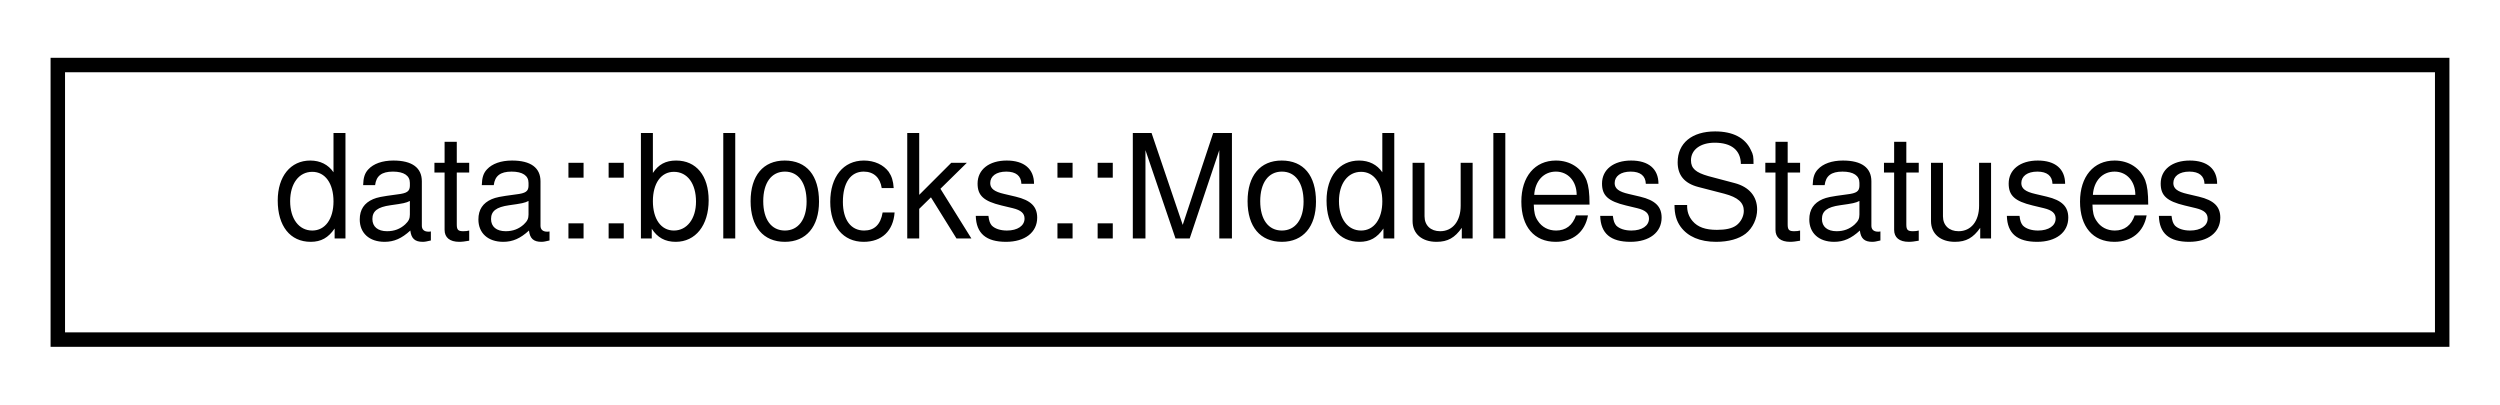
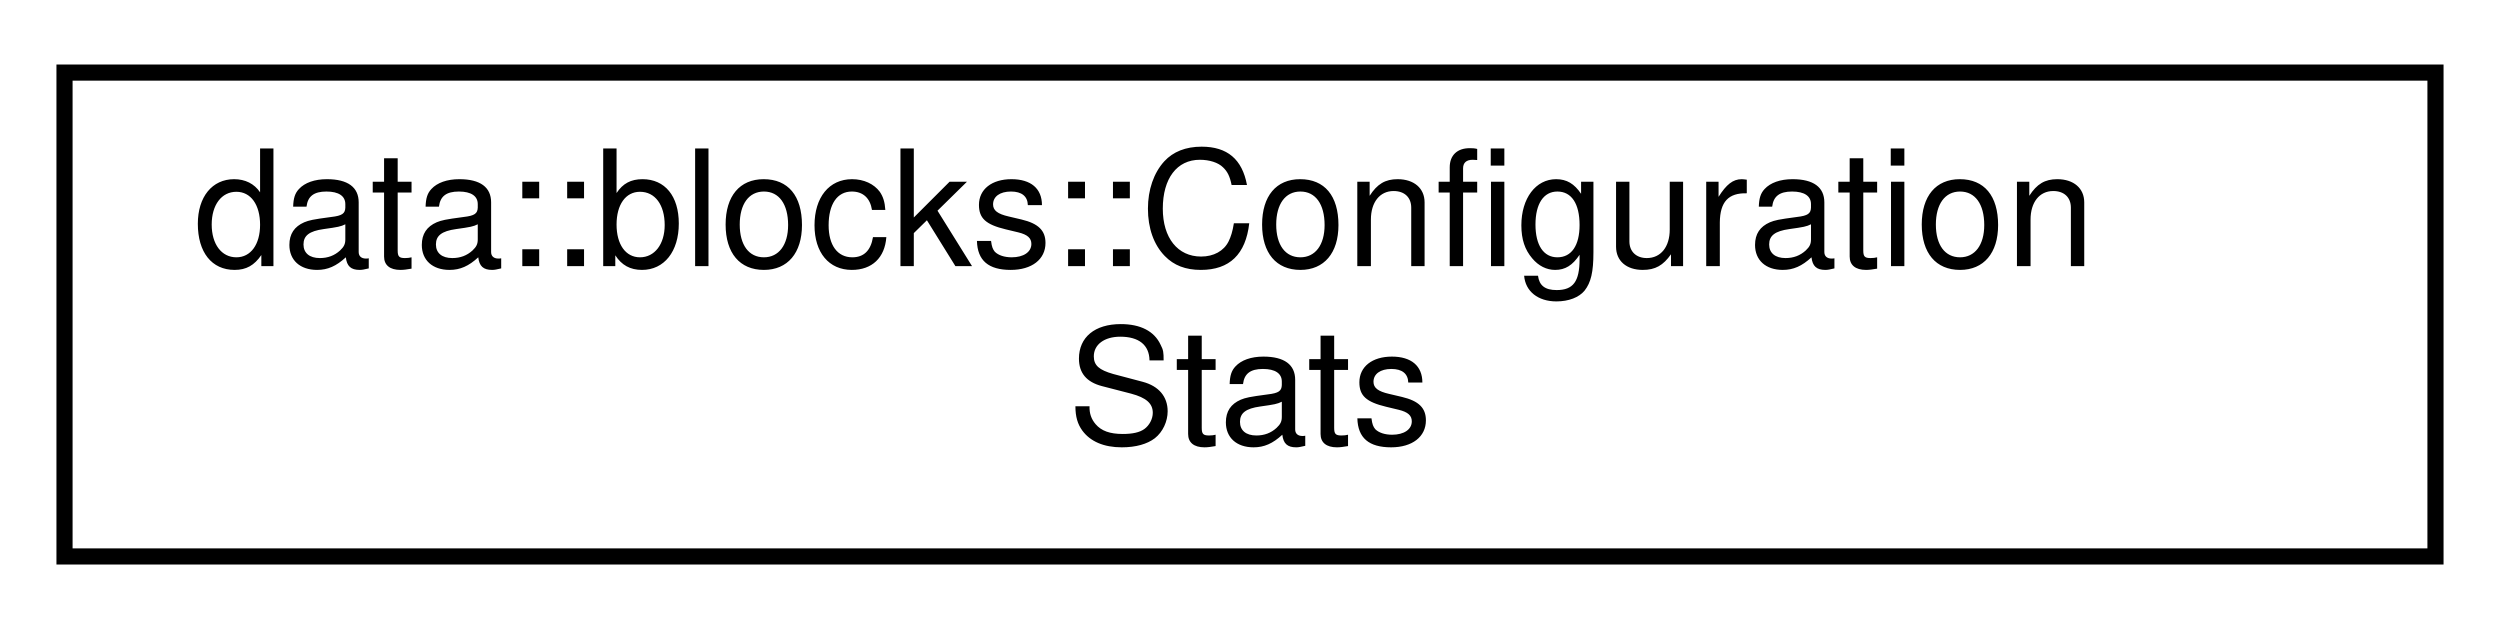
- <svg xmlns="http://www.w3.org/2000/svg" xmlns:xlink="http://www.w3.org/1999/xlink" width="173pt" height="28pt" viewBox="0.00 0.00 173.00 28.00">
-   <g id="graph0" class="graph" transform="scale(1 1) rotate(0) translate(4 24)">
+ <svg xmlns="http://www.w3.org/2000/svg" xmlns:xlink="http://www.w3.org/1999/xlink" width="155pt" height="39pt" viewBox="0.00 0.00 155.00 39.00">
+   <g id="graph0" class="graph" transform="scale(1 1) rotate(0) translate(4 35)">
    <g id="node1" class="node">
      <g id="a_node1">
-         <a xlink:href="structdata_1_1blocks_1_1ModulesStatuses.html" target="_top" xlink:title="Struct containing the status of each module.">
-           <polygon fill="none" stroke="black" points="0,-0.5 0,-19.5 165,-19.5 165,-0.5 0,-0.5" />
-           <text text-anchor="middle" x="82.5" y="-7.5" font-family="Helvetica,sans-Serif" font-size="10.00">data::blocks::ModulesStatuses</text>
+         <a xlink:href="structdata_1_1blocks_1_1ConfigurationStats.html" target="_top" xlink:title=" ">
+           <polygon fill="none" stroke="black" points="0,-0.5 0,-30.5 147,-30.5 147,-0.5 0,-0.5" />
+           <text text-anchor="start" x="8" y="-18.5" font-family="Helvetica,sans-Serif" font-size="10.00">data::blocks::Configuration</text>
+           <text text-anchor="middle" x="73.5" y="-7.5" font-family="Helvetica,sans-Serif" font-size="10.00">Stats</text>
        </a>
      </g>
    </g>
  </g>
</svg>
